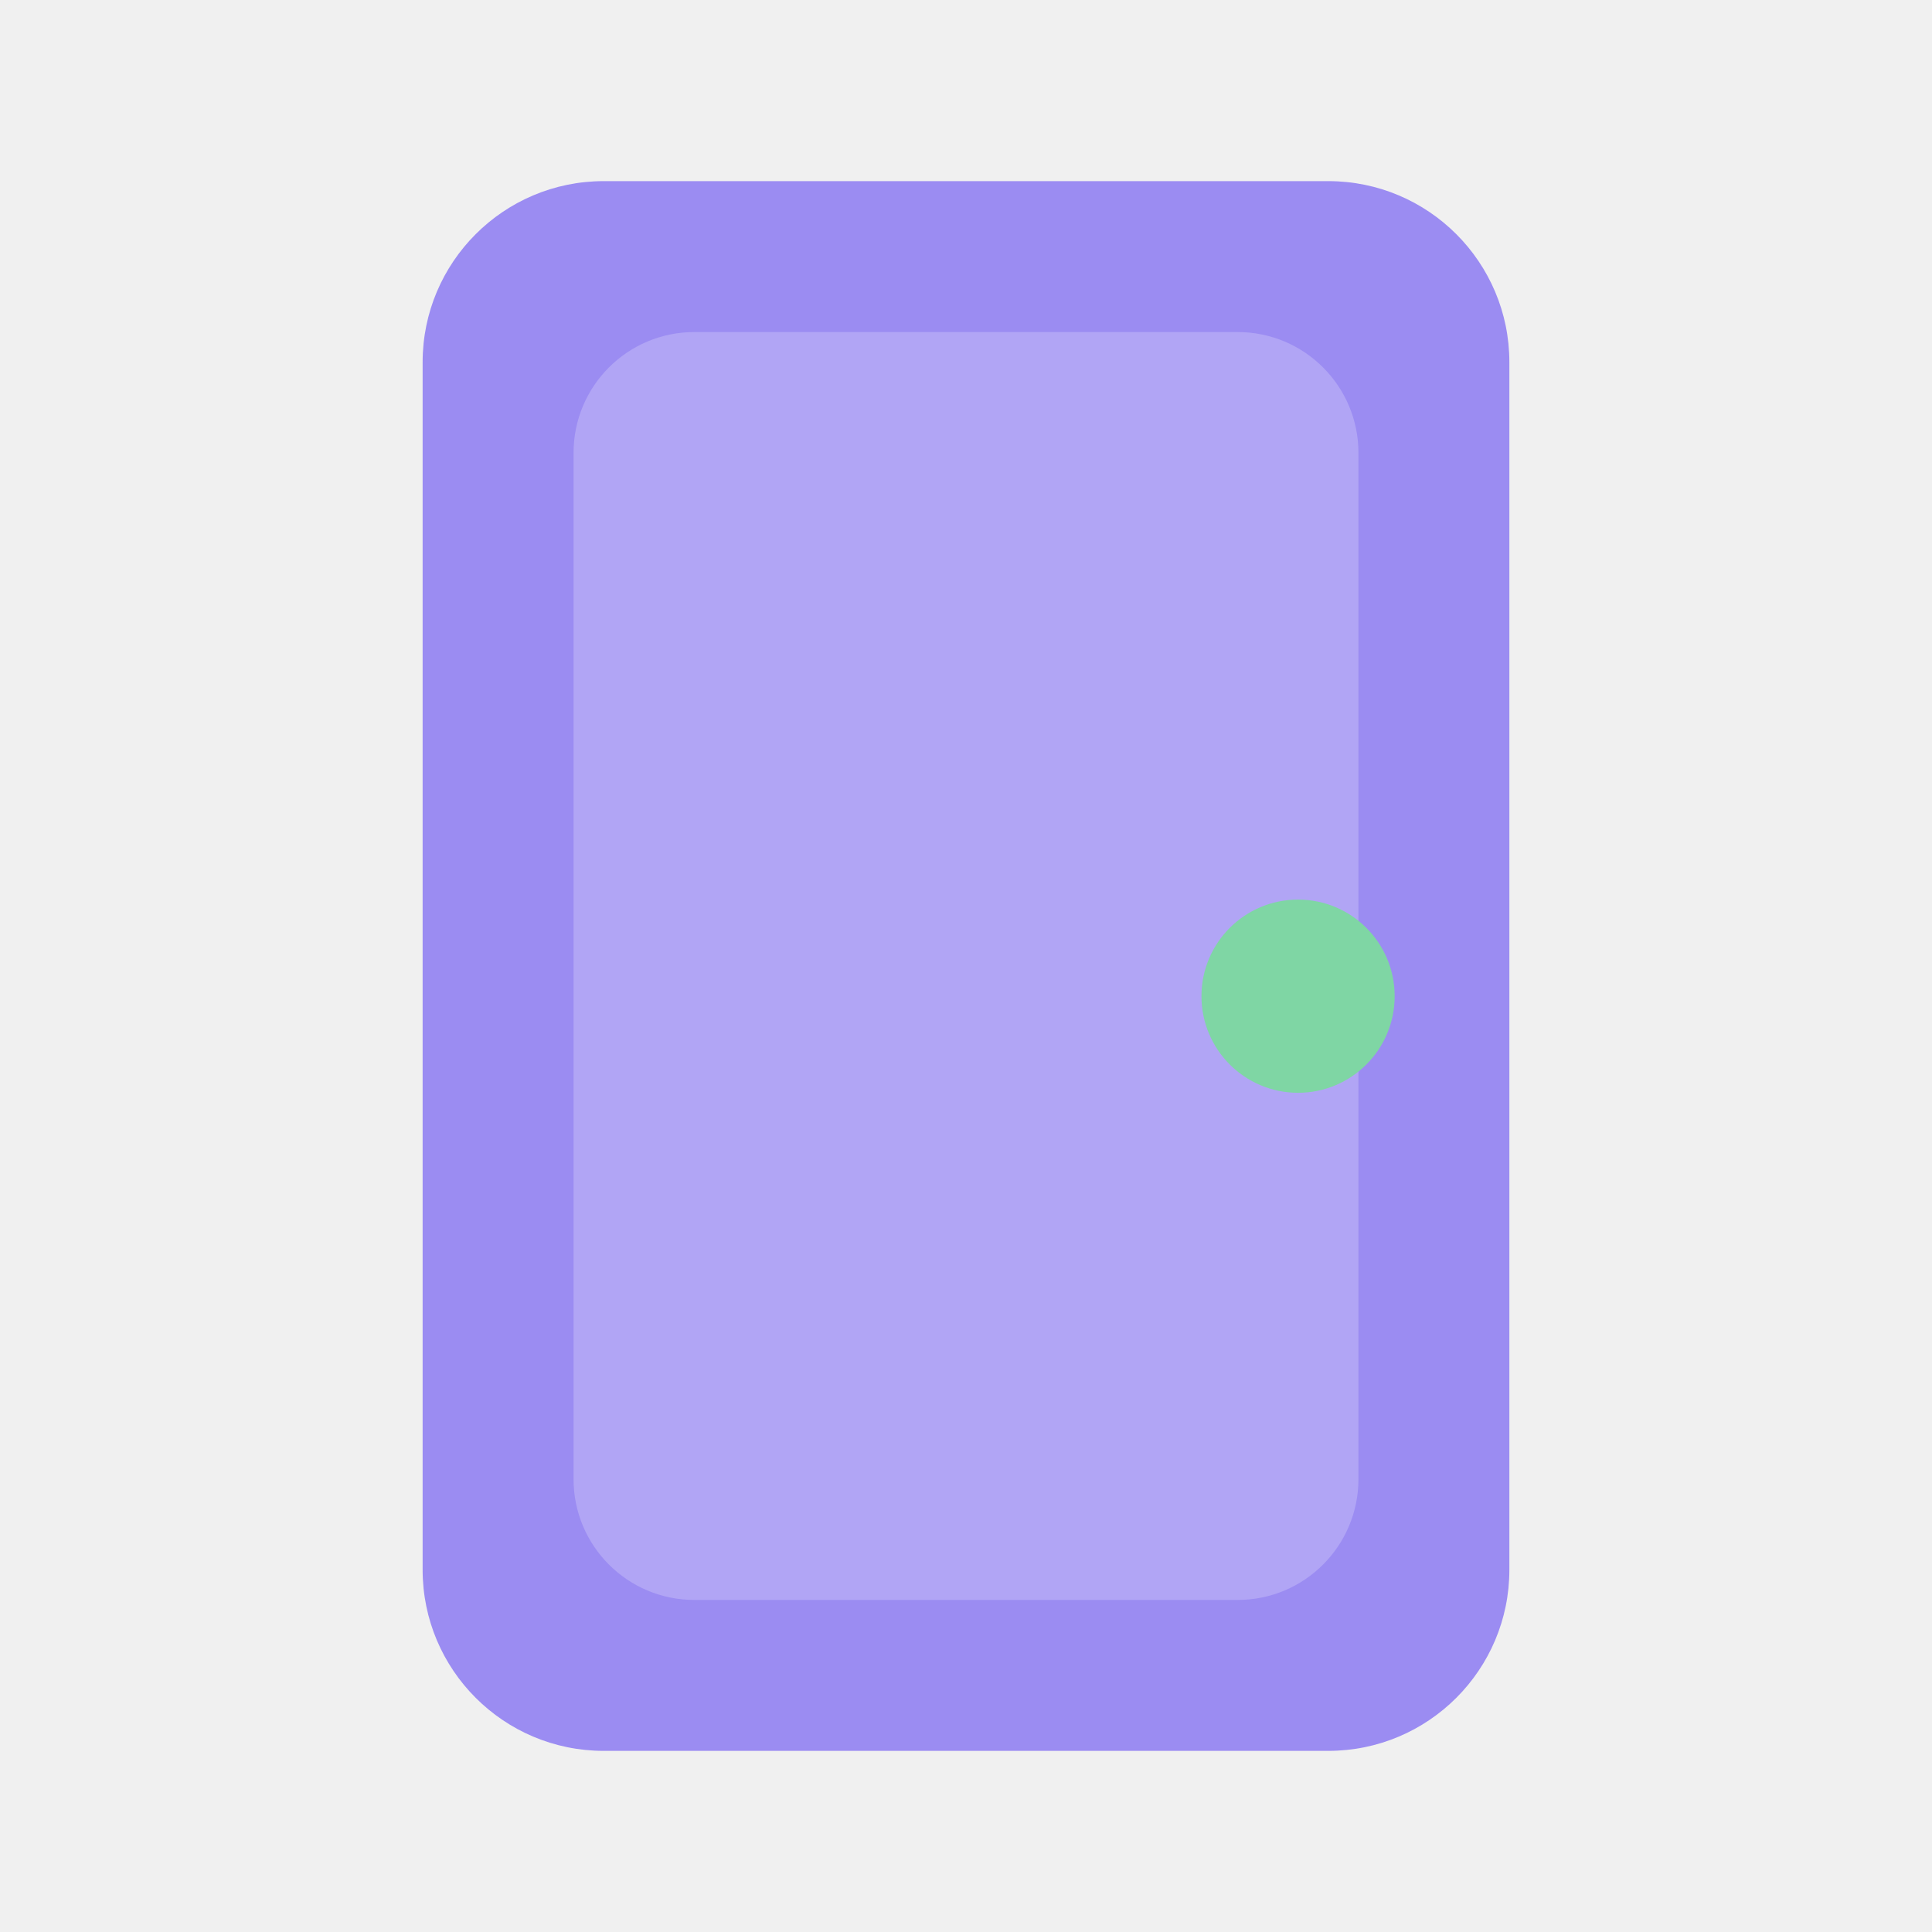
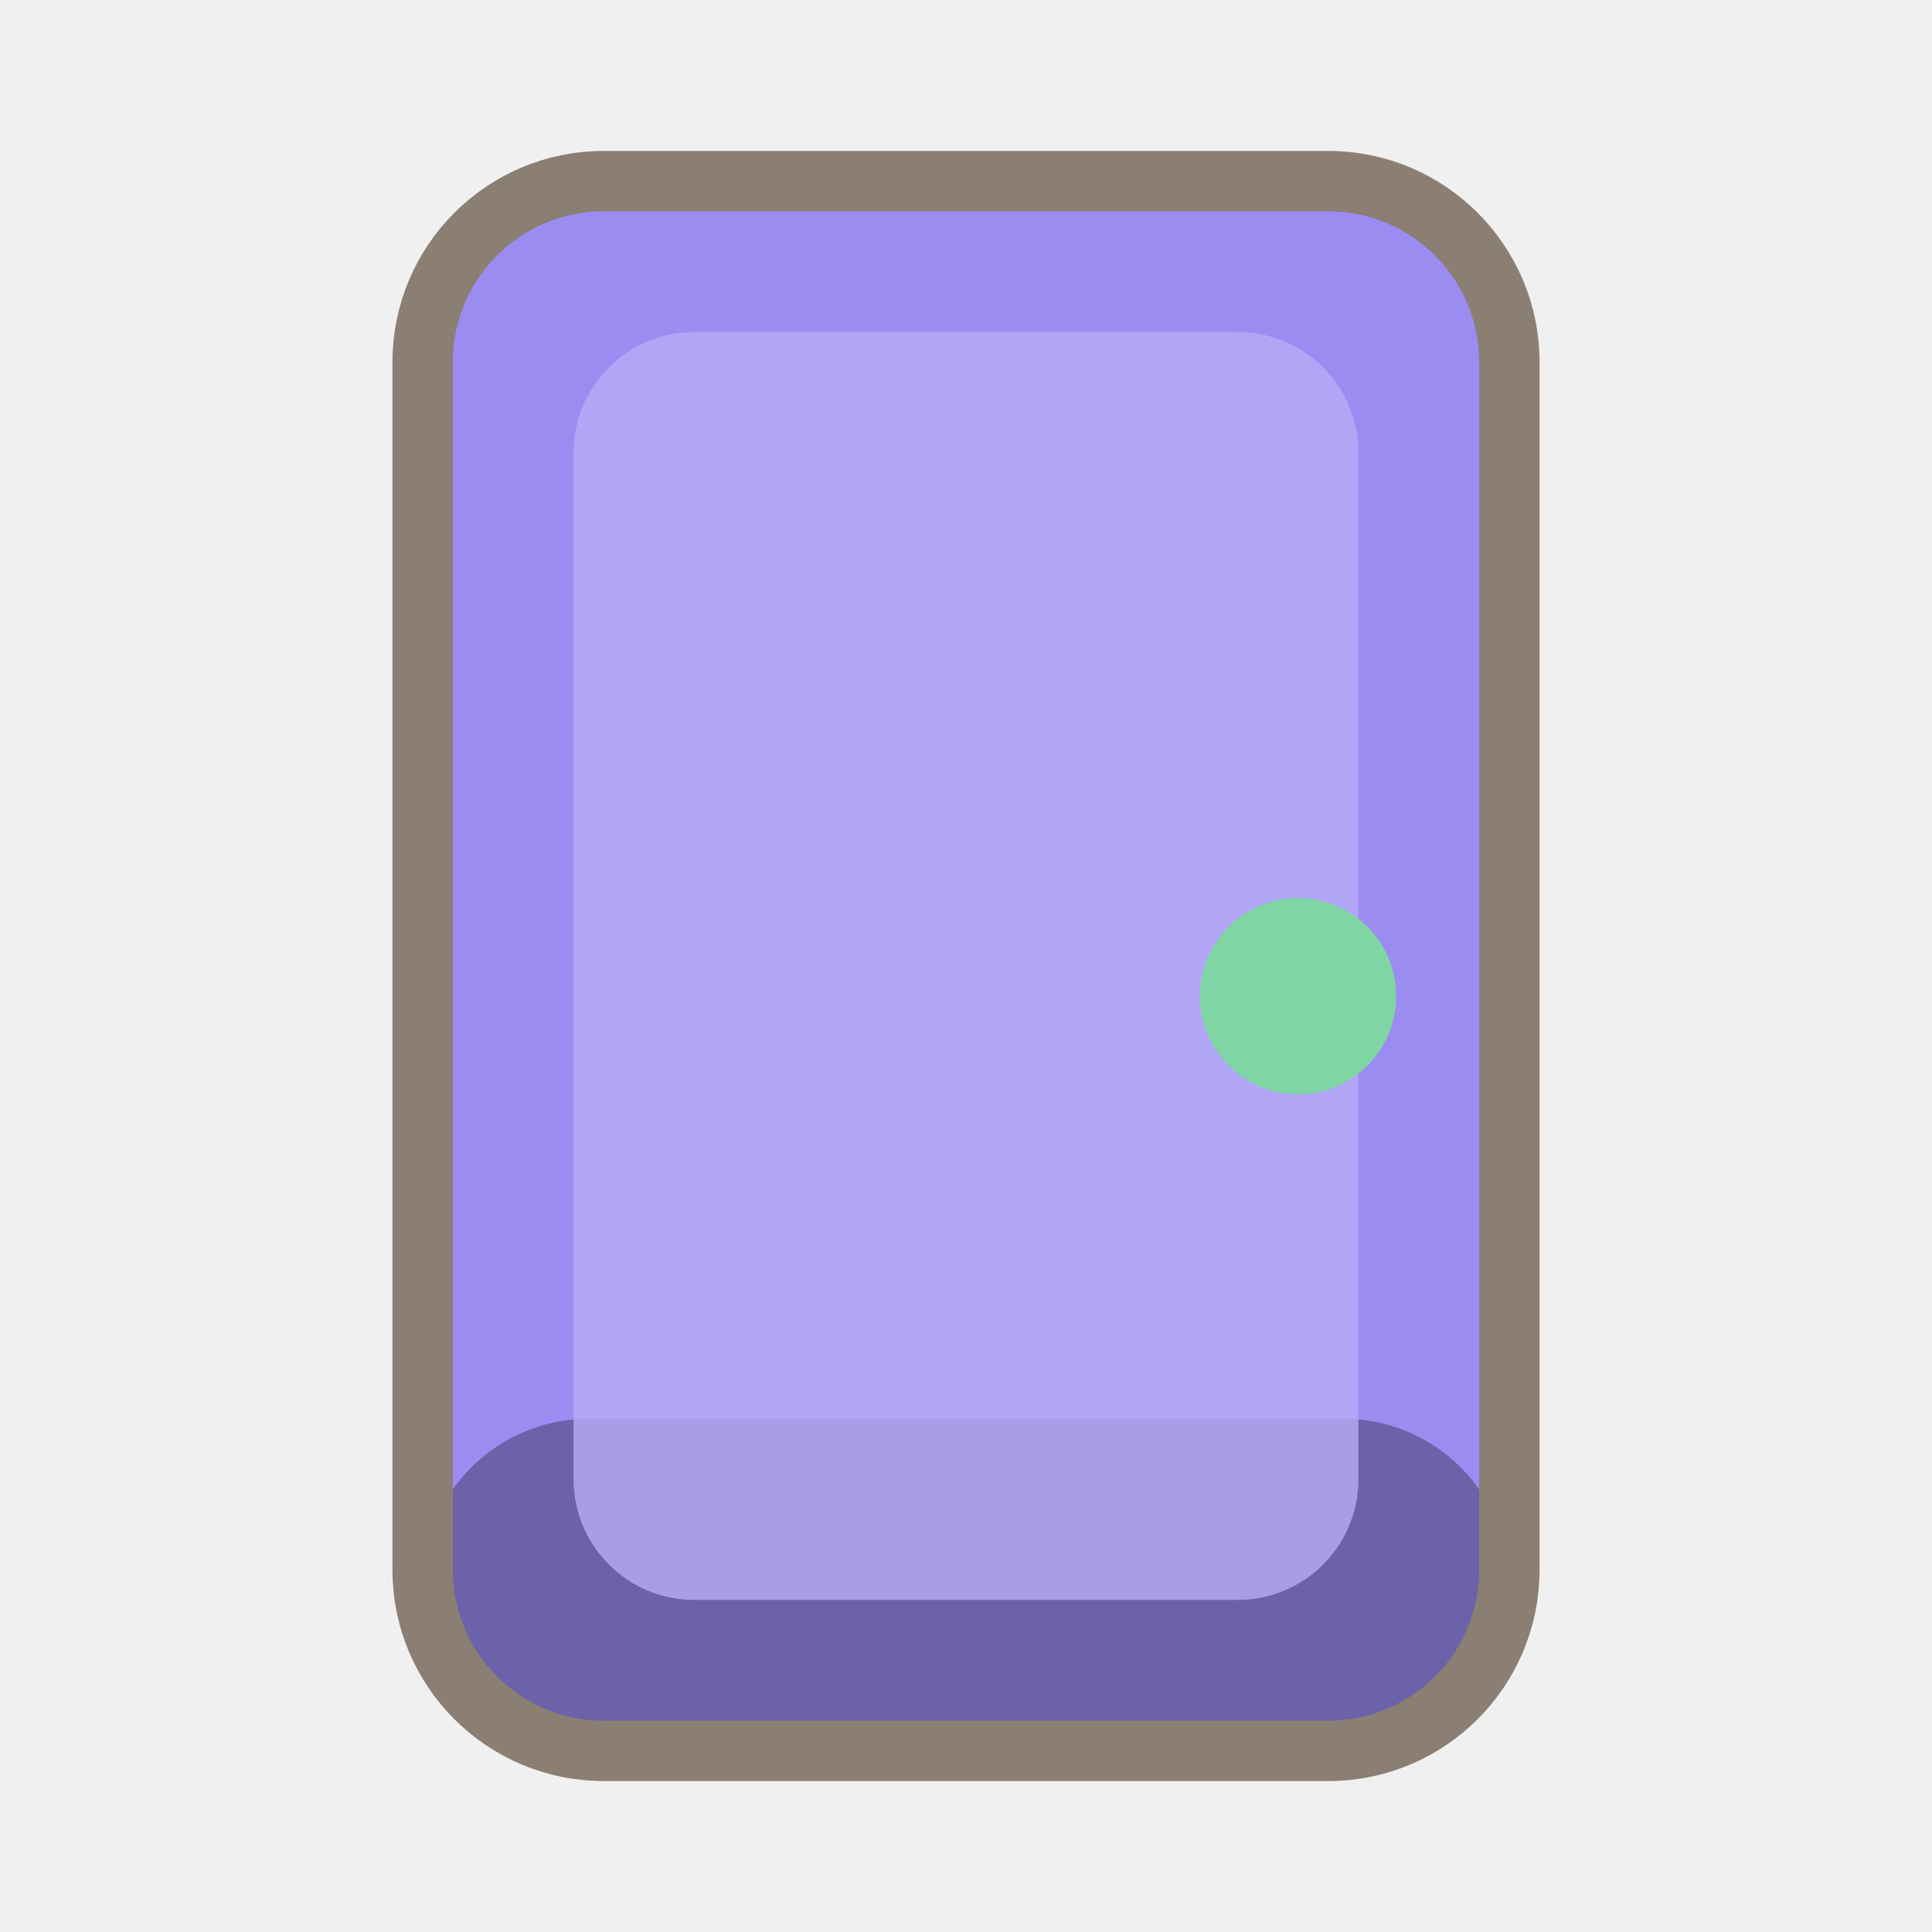
- <svg xmlns="http://www.w3.org/2000/svg" width="64" height="64" viewBox="0 0 64 64">
-   <rect x="14" y="6" width="36" height="52" rx="6" fill="#9B8CF2" />
-   <rect x="19" y="11" width="26" height="42" rx="4" fill="#FFFFFF" opacity="0.22" />
-   <circle cx="43" cy="33" r="3.2" fill="#7FD6A4" />
+ <svg xmlns="http://www.w3.org/2000/svg" width="64" height="64" viewBox="0 0 256 256">
+   <rect x="56" y="24" width="144" height="208" rx="24" fill="#9B8CF2" />
+   <rect x="56" y="188" width="144" height="44" rx="22" fill="#6C62A9" />
+   <rect x="76" y="44" width="104" height="168" rx="16" fill="#B7ACF6" opacity="0.8" />
+   <circle cx="172" cy="132" r="13" fill="#7FD6A4" />
+   <rect x="56" y="24" width="144" height="208" rx="24" fill="none" stroke="#8A7F72" stroke-width="8" />
</svg>
